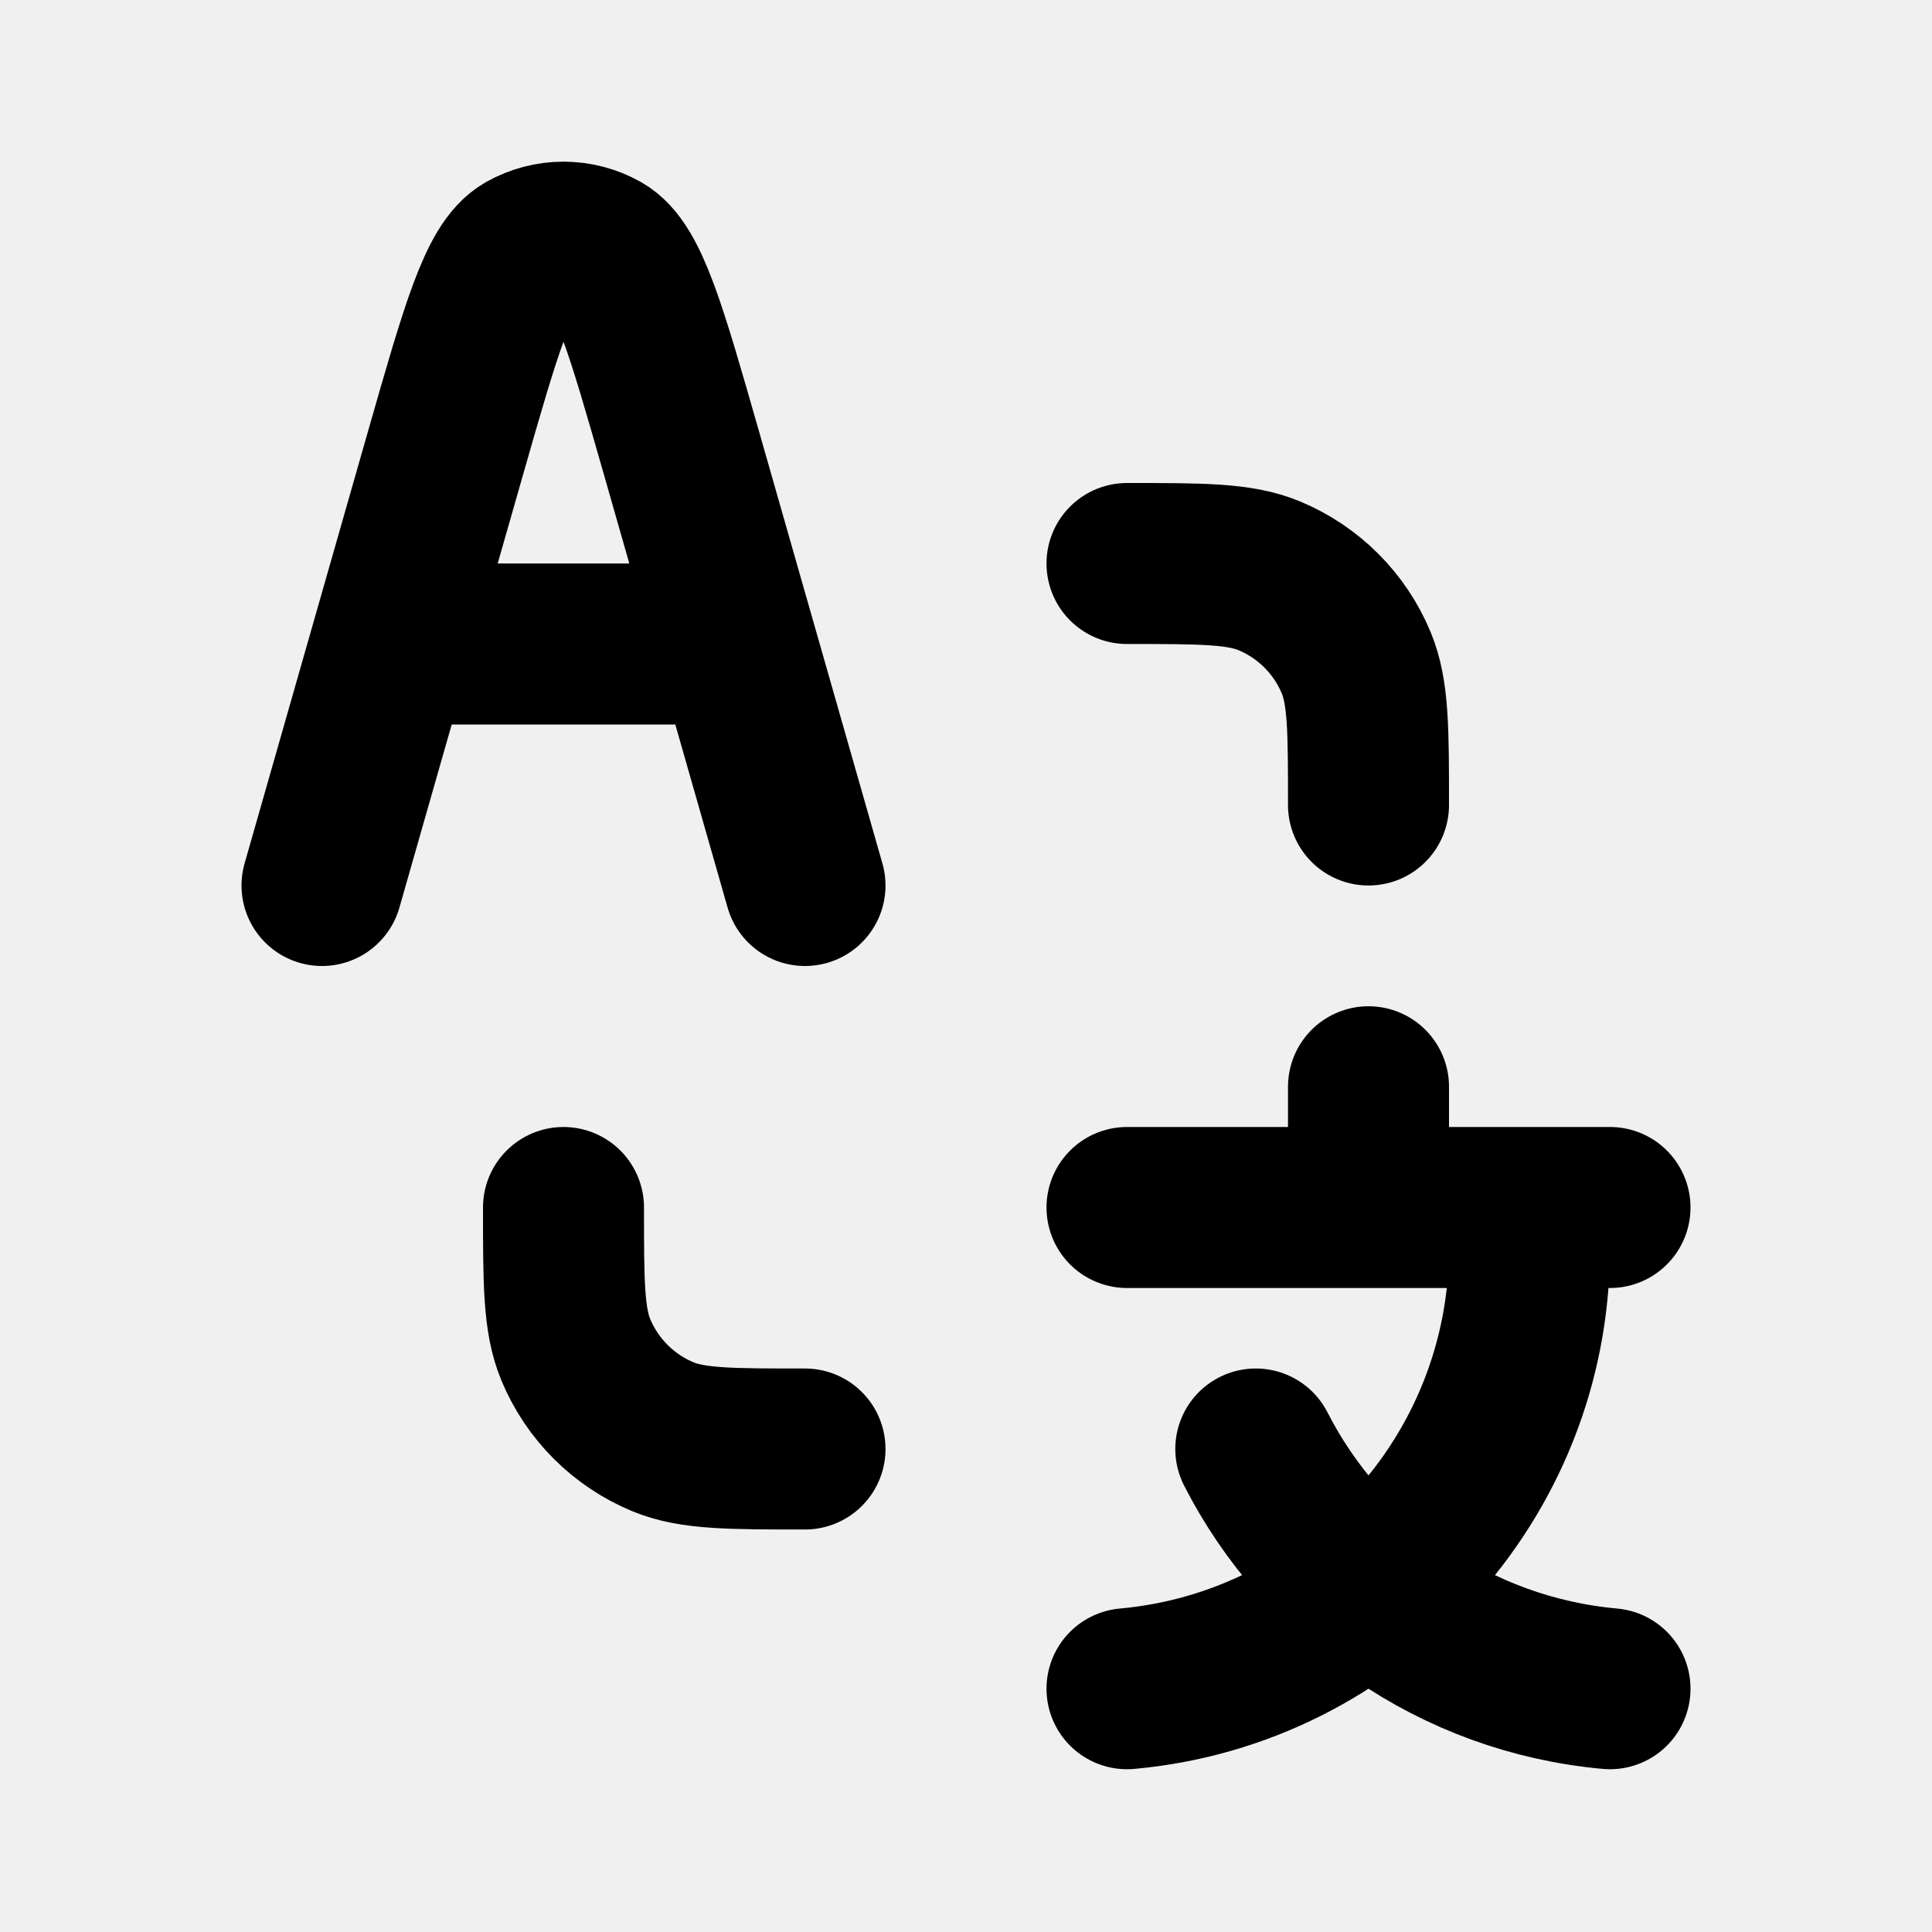
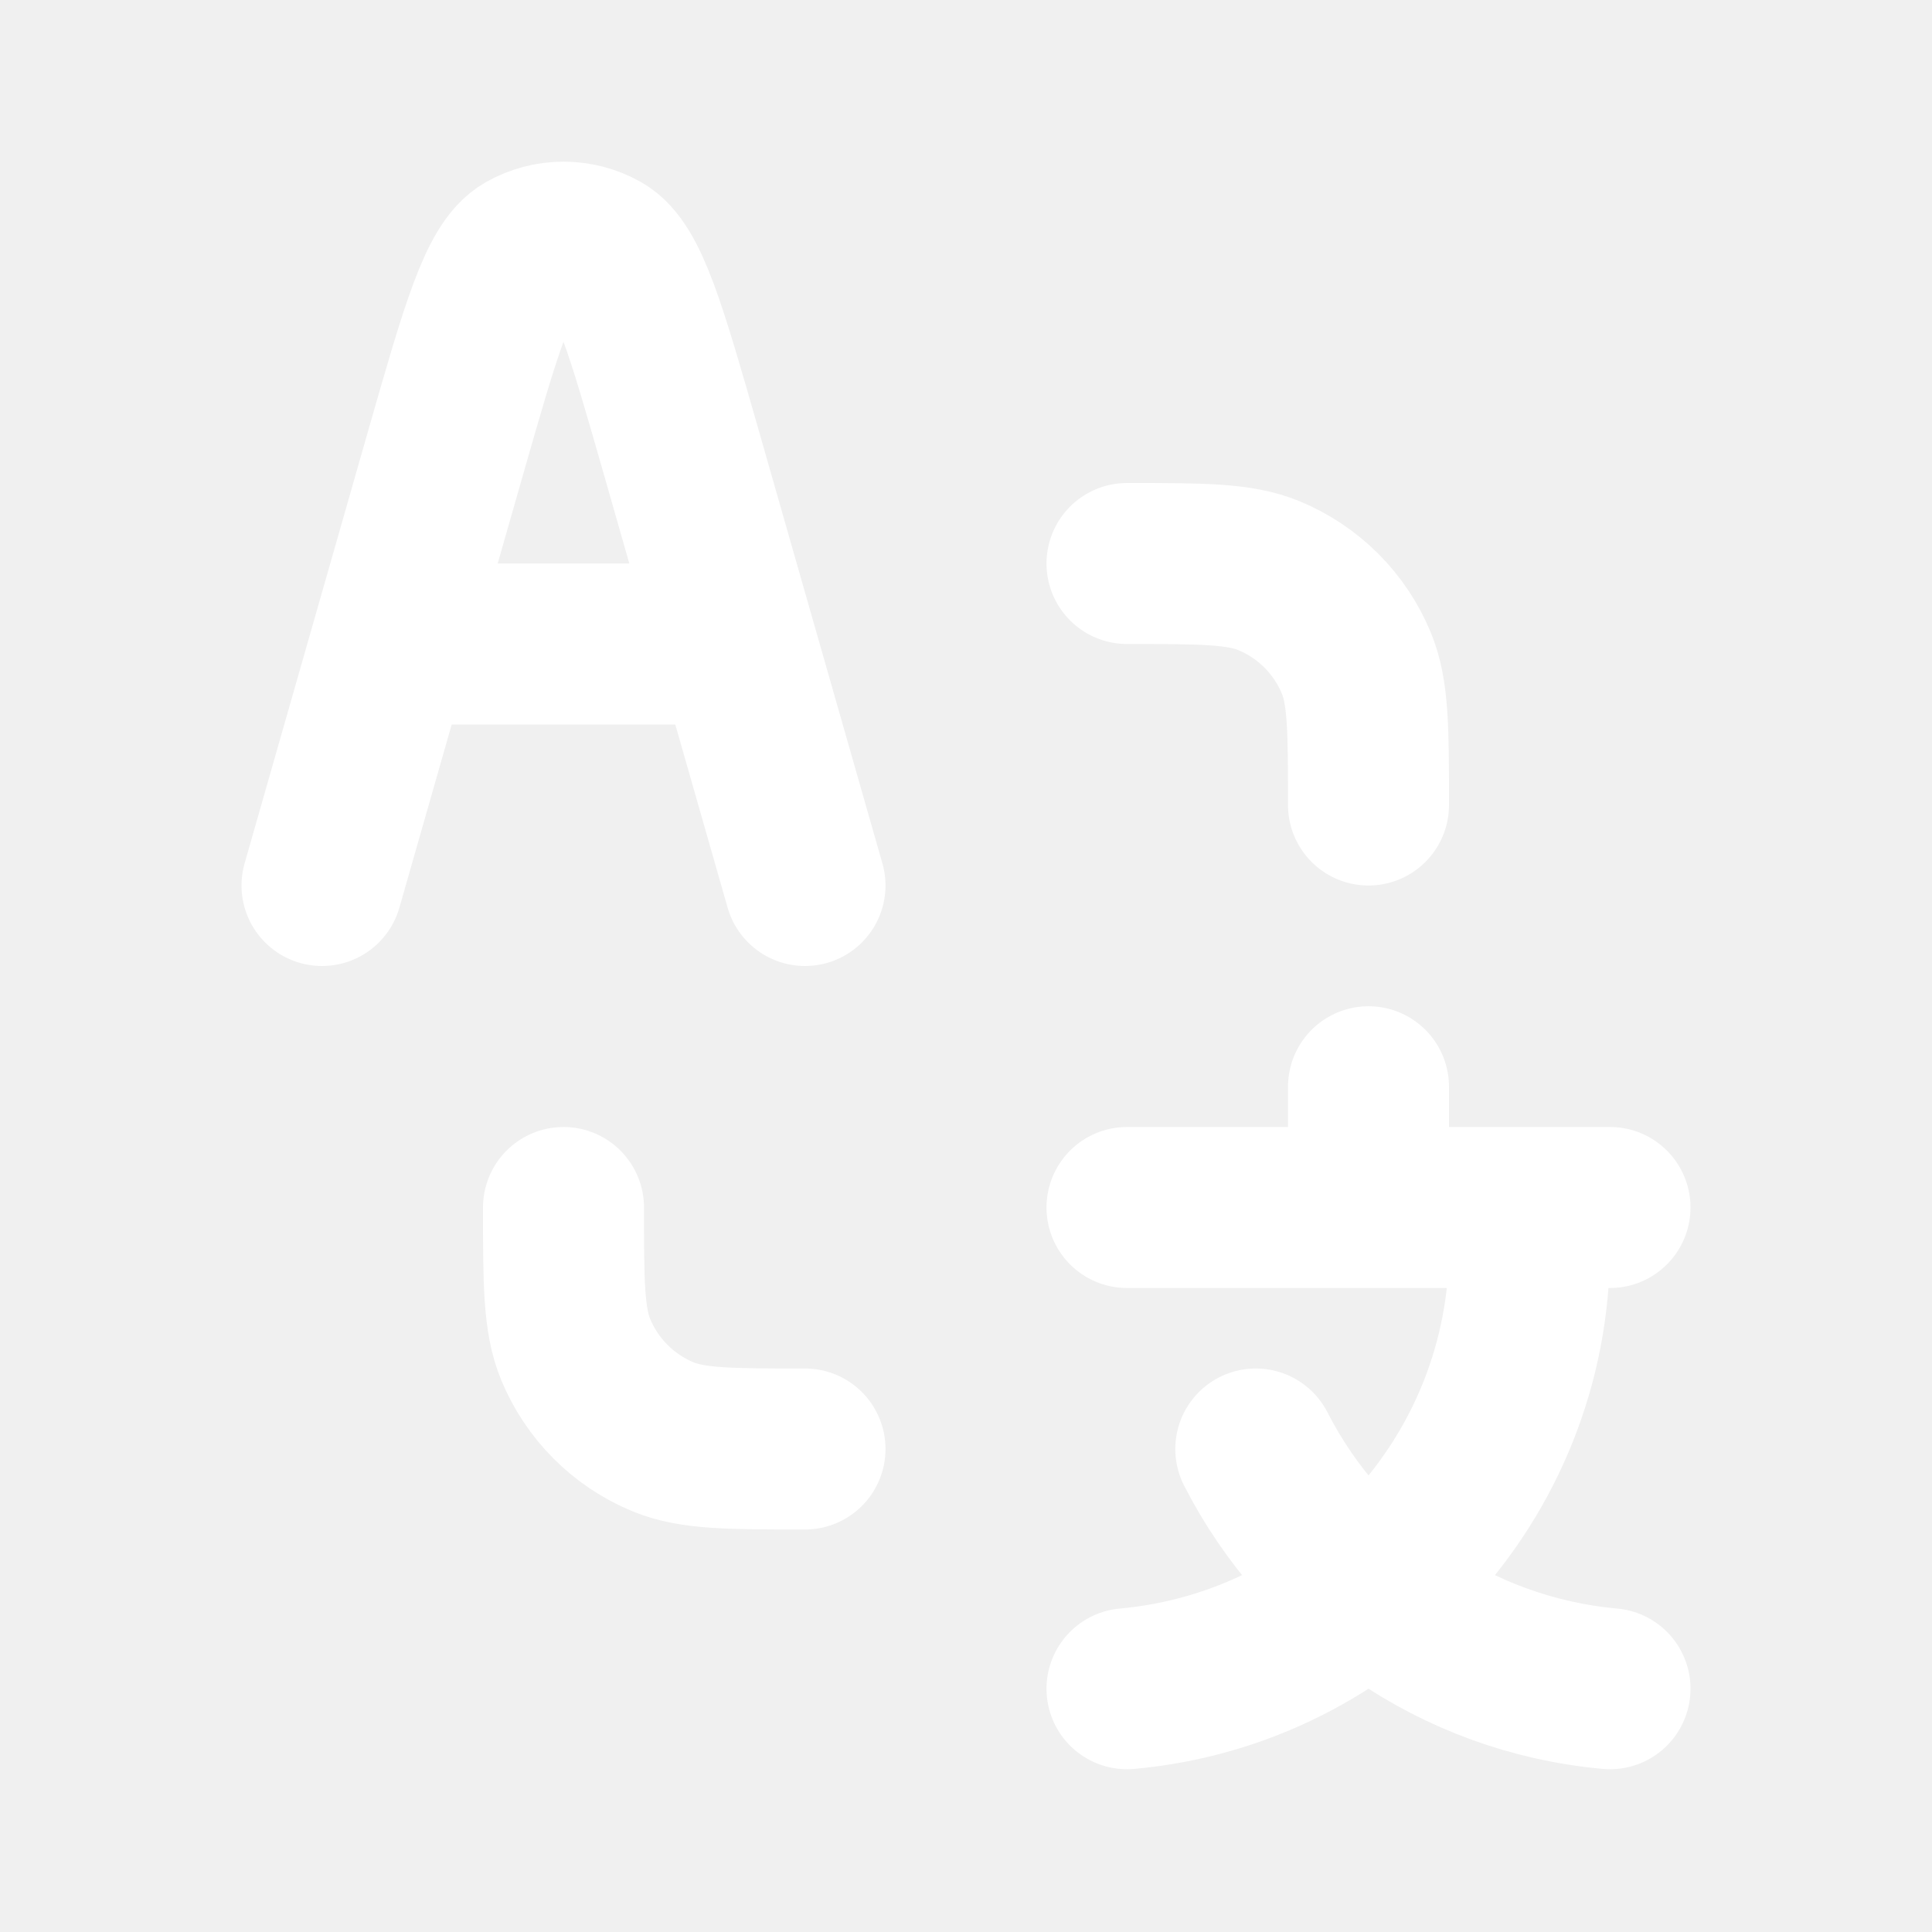
<svg xmlns="http://www.w3.org/2000/svg" width="800px" height="800px" viewBox="0 0 24 24" fill="none">
-   <path d="M20 15H19M14 15H19M17 13.5V15M4.857 8H9.143M4 11L5.538 5.615C5.975 4.088 6.193 3.324 6.53 3.132C6.822 2.967 7.178 2.967 7.47 3.132C7.807 3.324 8.025 4.088 8.462 5.615L10 11M14 20.978C16.803 20.725 19 18.369 19 15.5V15M20 20.978C18.076 20.804 16.438 19.64 15.6 18M14 7C14.932 7 15.398 7 15.765 7.152C16.255 7.355 16.645 7.745 16.848 8.235C17 8.602 17 9.068 17 10M7 15C7 15.932 7 16.398 7.152 16.765C7.355 17.255 7.745 17.645 8.235 17.848C8.602 18 9.068 18 10 18" stroke="#000000" stroke-width="2" stroke-linecap="round" stroke-linejoin="round" />
+   <path d="M20 15H19M14 15H19M17 13.5V15M4.857 8H9.143M4 11L5.538 5.615C5.975 4.088 6.193 3.324 6.53 3.132C6.822 2.967 7.178 2.967 7.47 3.132C7.807 3.324 8.025 4.088 8.462 5.615L10 11M14 20.978C16.803 20.725 19 18.369 19 15.5V15M20 20.978C18.076 20.804 16.438 19.64 15.6 18M14 7C14.932 7 15.398 7 15.765 7.152C16.255 7.355 16.645 7.745 16.848 8.235C17 8.602 17 9.068 17 10M7 15C7 15.932 7 16.398 7.152 16.765C7.355 17.255 7.745 17.645 8.235 17.848C8.602 18 9.068 18 10 18" stroke="#ffffff" stroke-width="2" stroke-linecap="round" stroke-linejoin="round" />
</svg>
